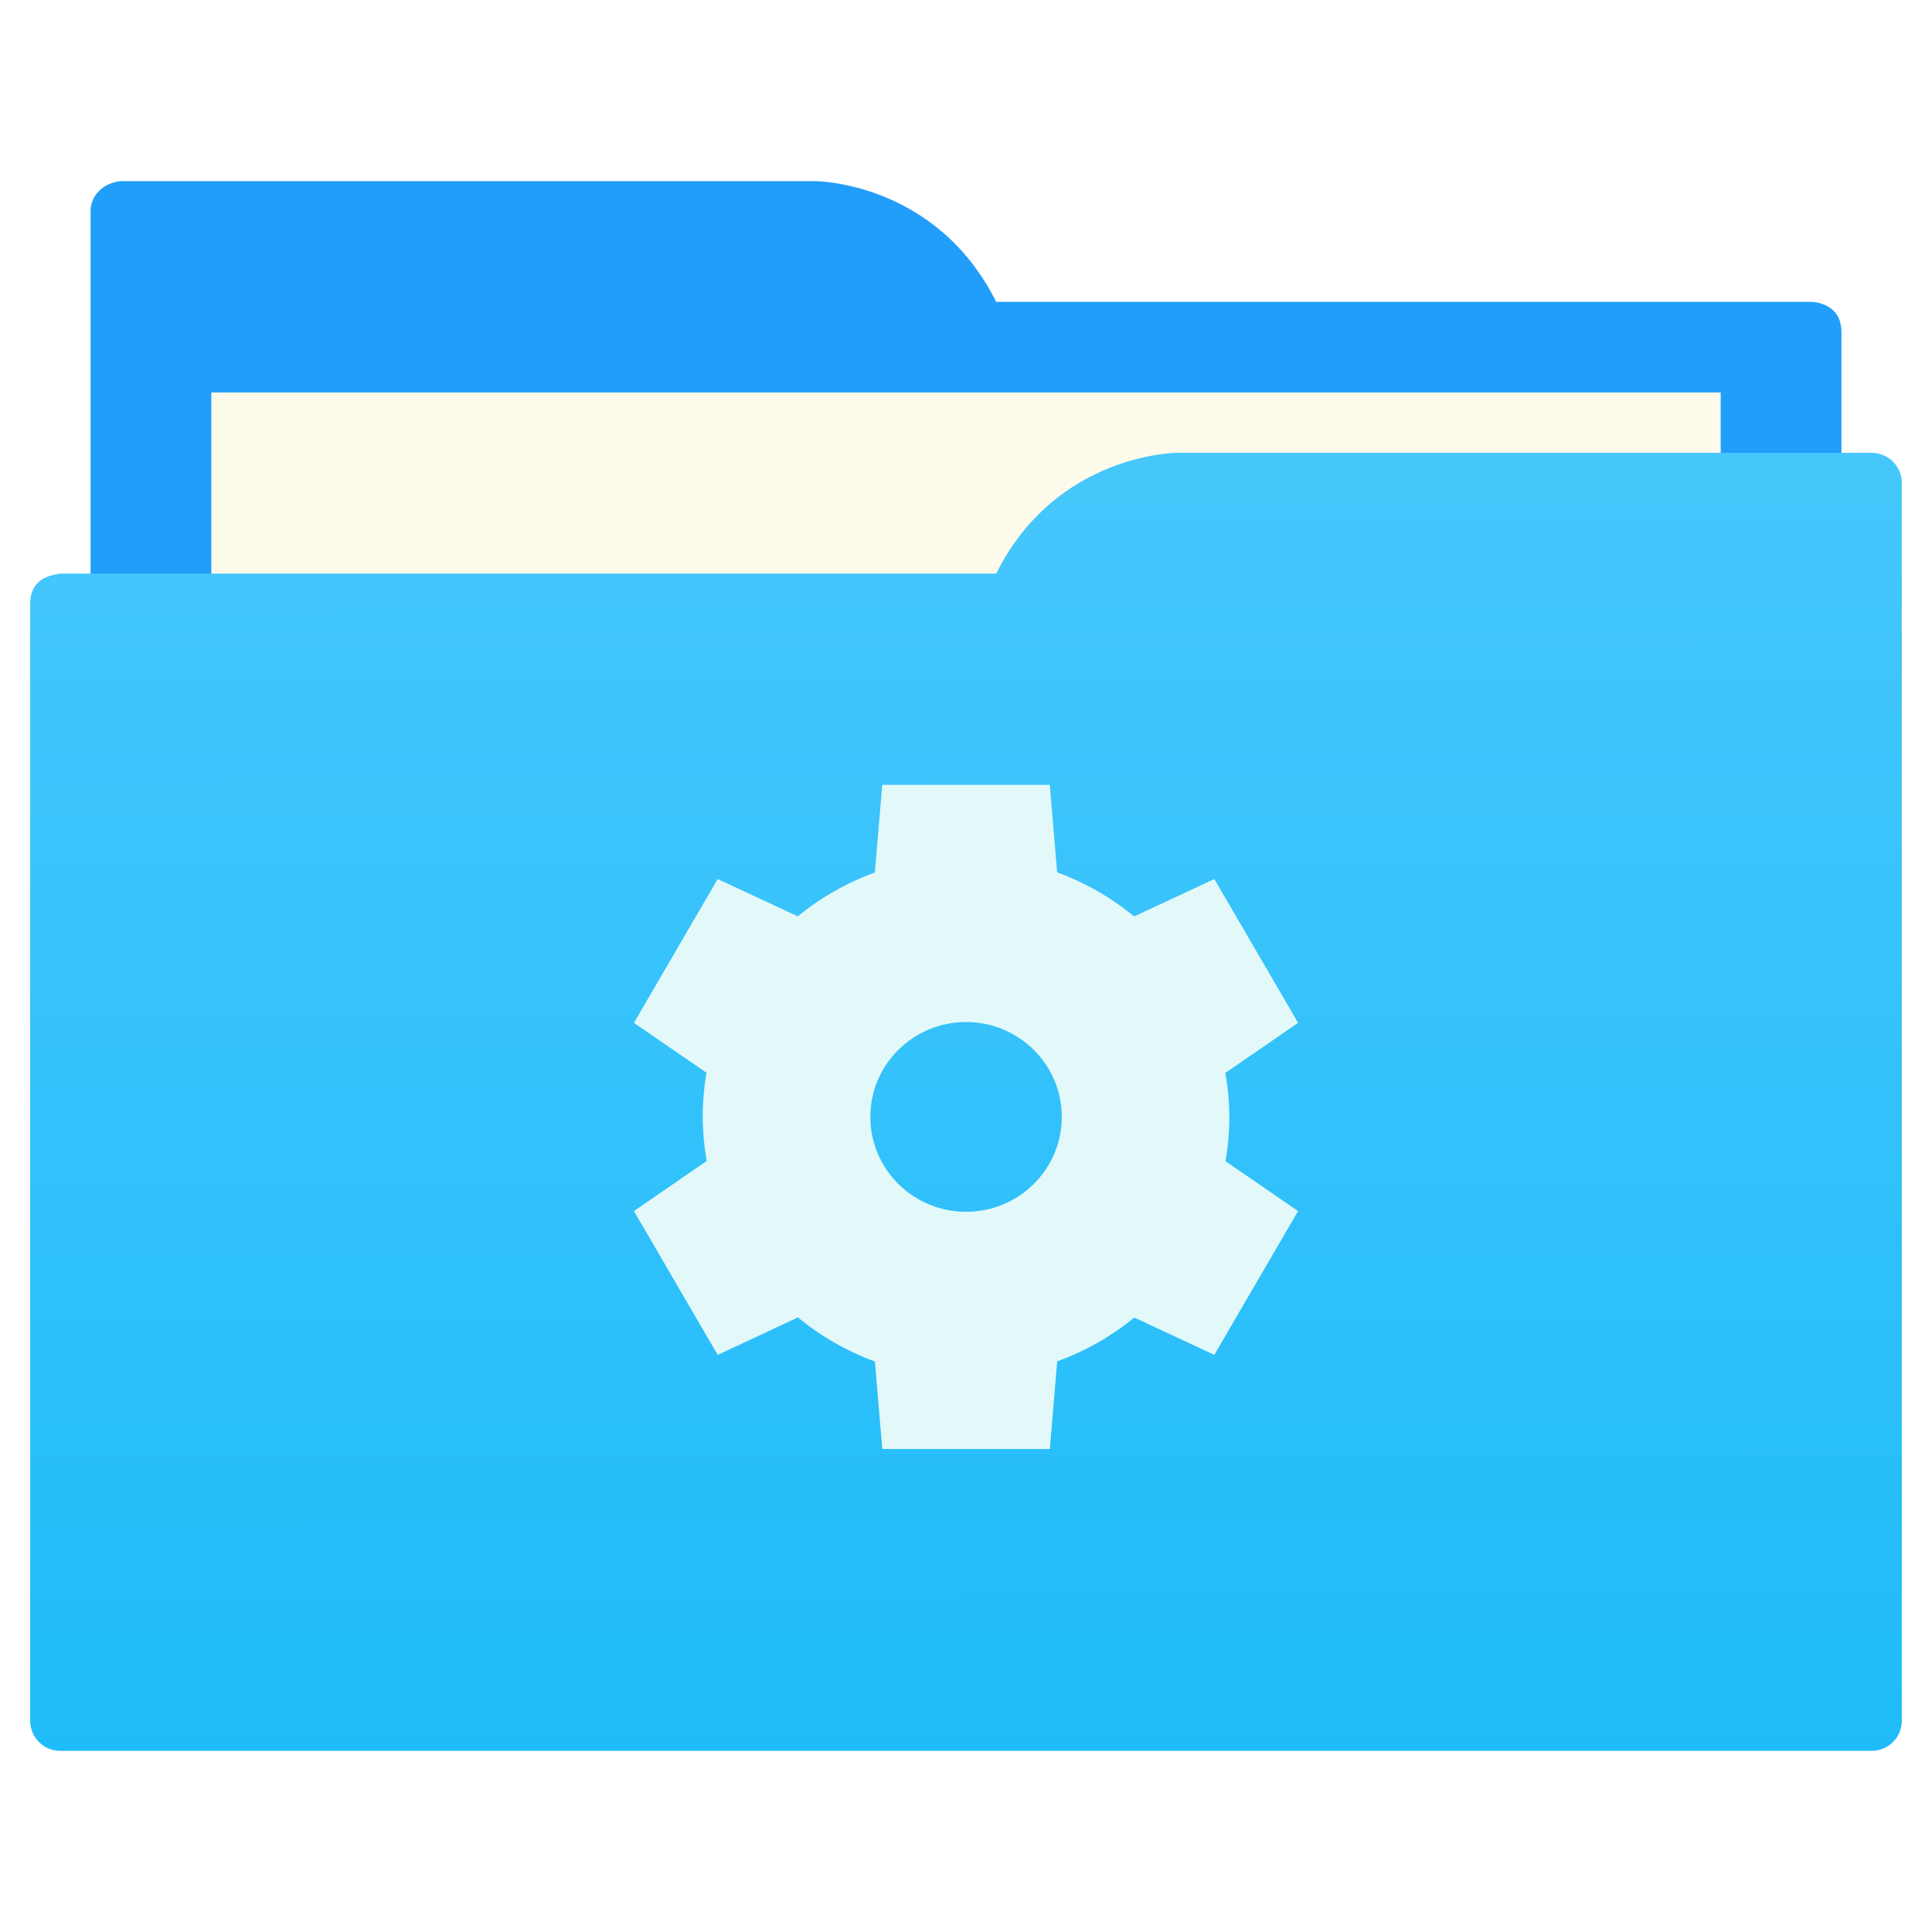
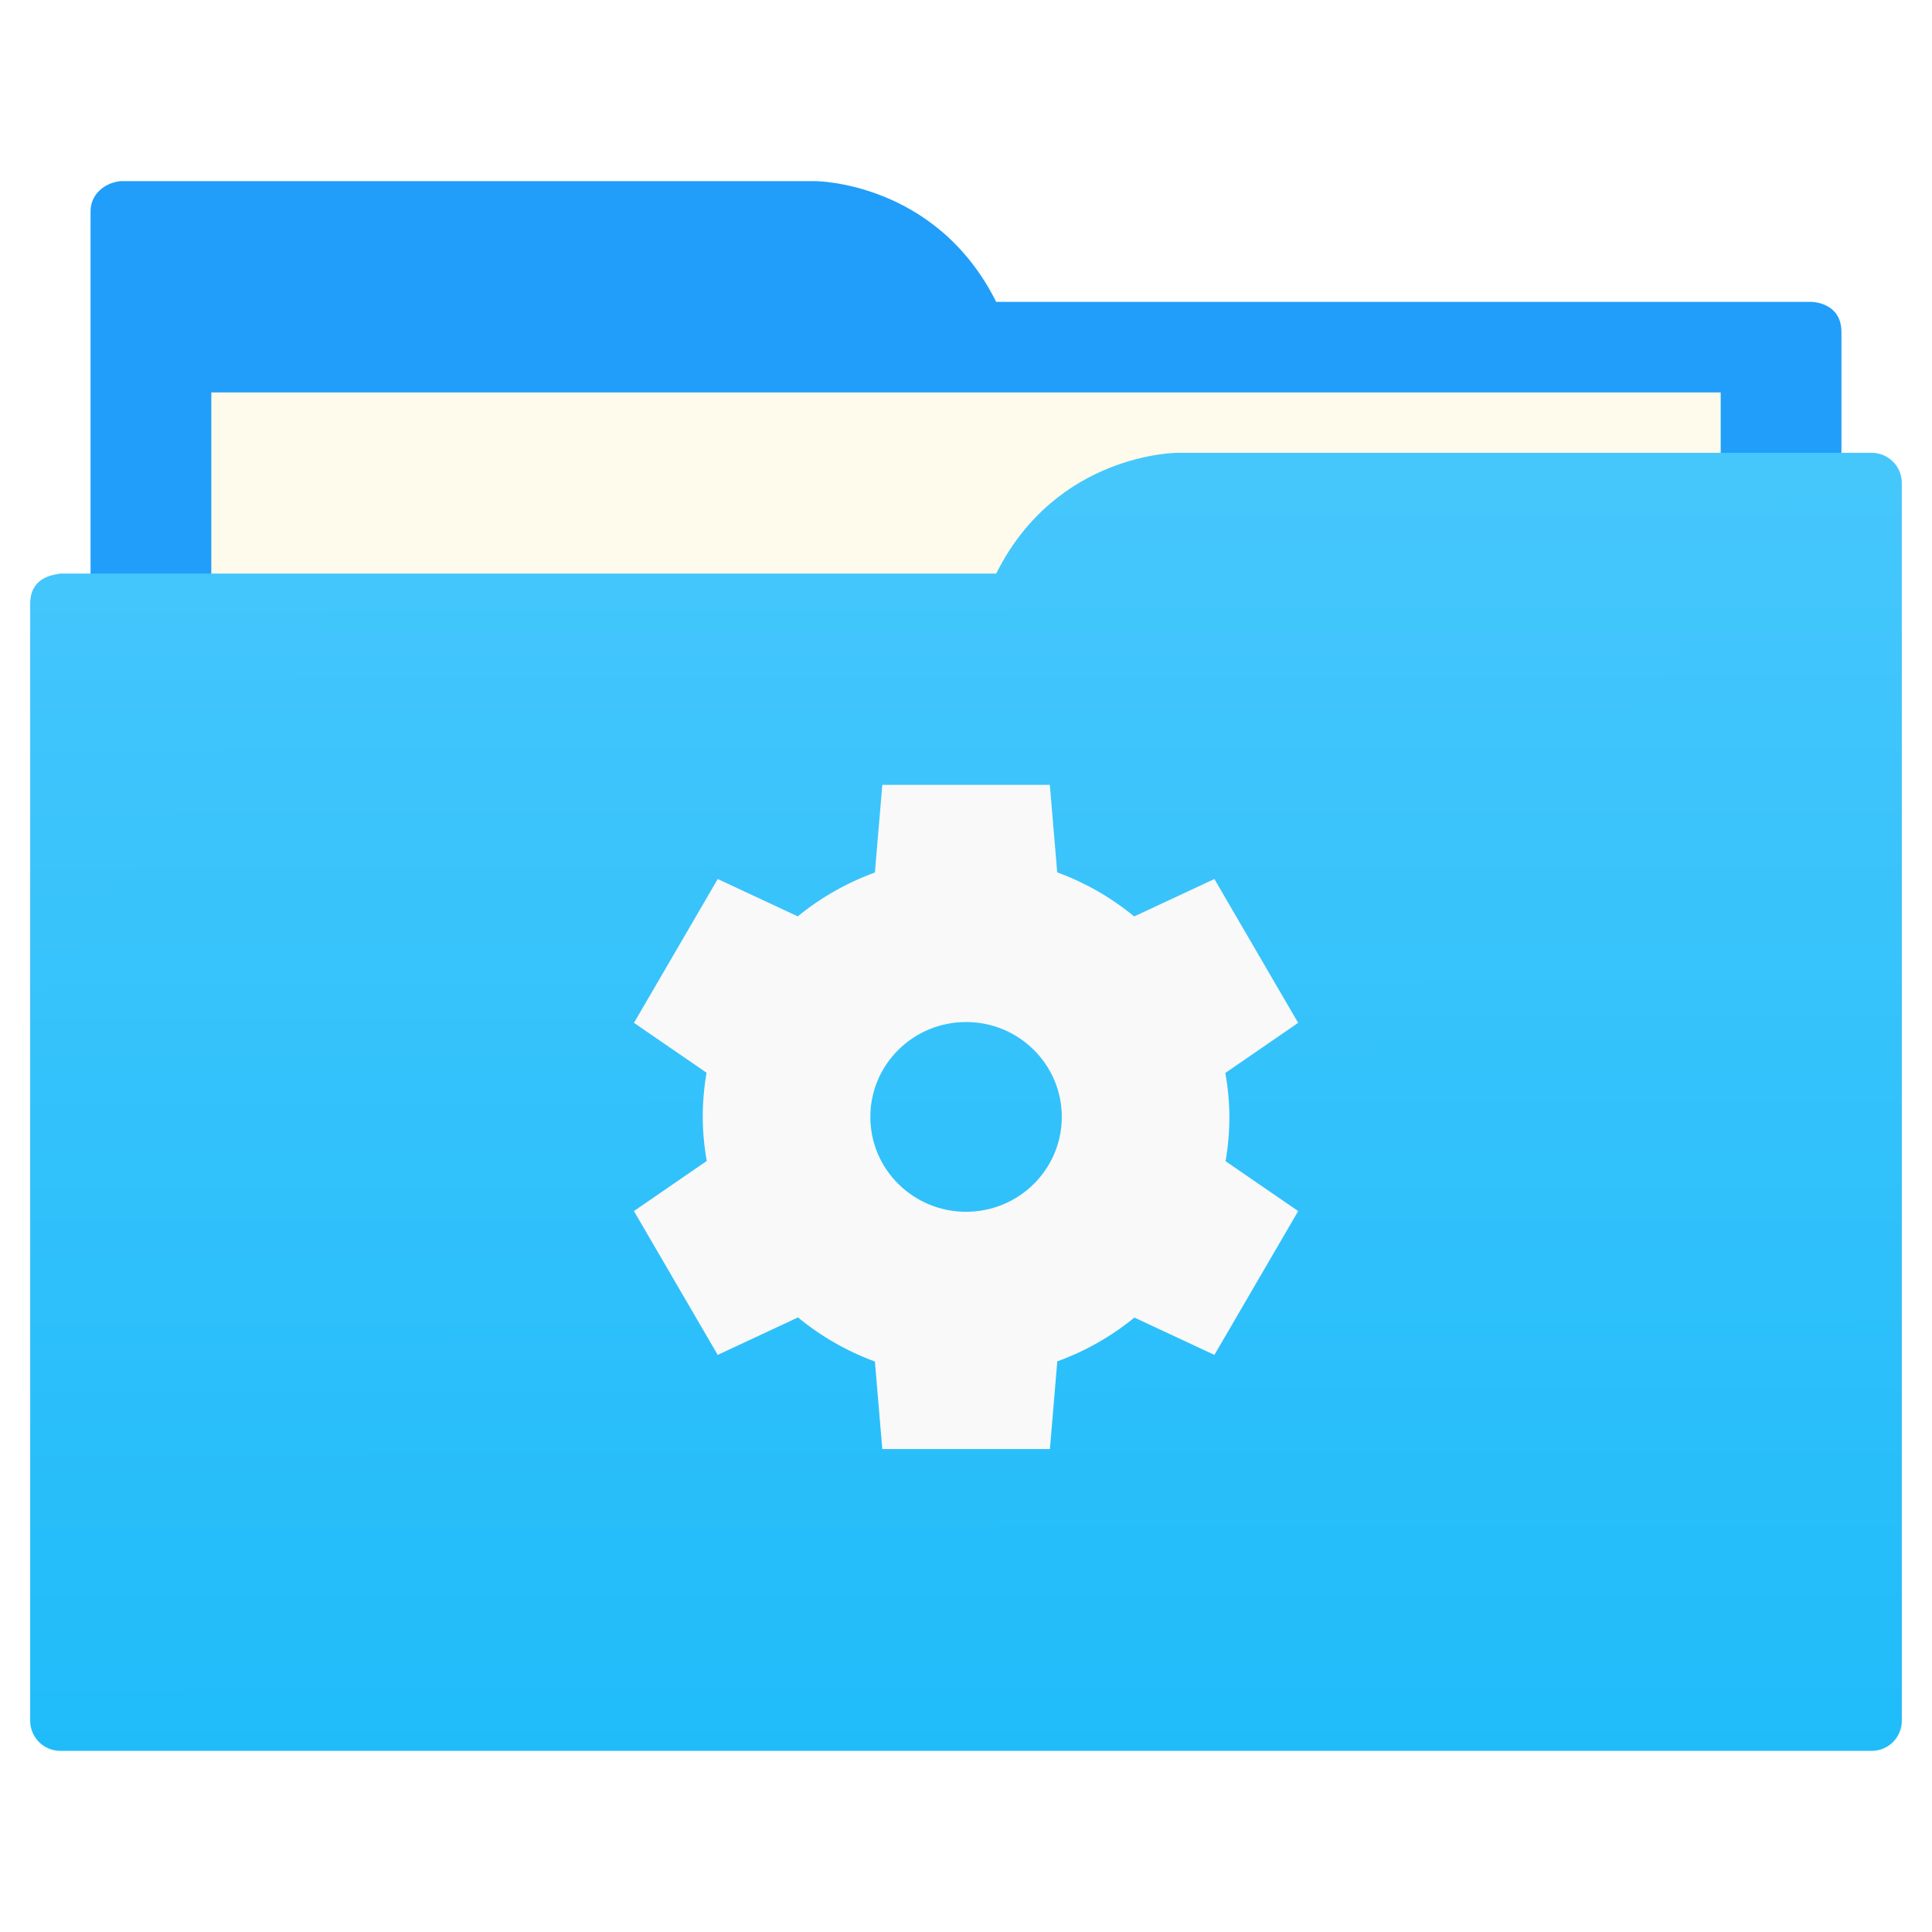
- <svg xmlns="http://www.w3.org/2000/svg" xmlns:xlink="http://www.w3.org/1999/xlink" viewBox="0 0 64 64" version="1.1" id="svg5453" height="64" width="64">
+ <svg xmlns="http://www.w3.org/2000/svg" id="svg5453" version="1.1" viewBox="0 0 64 64">
  <defs id="defs5455">
-     <linearGradient id="linearGradient831">
-       <stop style="stop-color:#20bcfa;stop-opacity:1;" offset="0" id="stop827" />
-       <stop style="stop-color:#46c7fc;stop-opacity:1" offset="1" id="stop829" />
+     <linearGradient id="linearGradient833" x1="32.01" x2="31.962" y1="57.893" y2="15.12" gradientTransform="translate(0,-3.8146973e-6)" gradientUnits="userSpaceOnUse">
+       <stop id="stop827" style="stop-color:#20bcfa" offset="0" />
+       <stop id="stop829" style="stop-color:#46c7fc" offset="1" />
    </linearGradient>
-     <linearGradient xlink:href="#linearGradient831" id="linearGradient833" x1="32.01" y1="57.893" x2="31.962" y2="15.12" gradientUnits="userSpaceOnUse" gradientTransform="translate(0,-3.8146973e-6)" />
-     <style type="text/css" id="current-color-scheme">
-       .ColorScheme-Text {
+     <style id="current-color-scheme" type="text/css">.ColorScheme-Text {
        color:#4d4d4d;
-       }
-       </style>
+       }</style>
  </defs>
-   <path style="fill:#209efa;fill-opacity:1;fill-rule:evenodd;stroke:none;stroke-width:1px;stroke-linecap:butt;stroke-linejoin:miter;stroke-opacity:1" d="M 4,6 C 3.449,6.055 3,6.446 3,7 V 9 49 H 61 V 14 13 11 c 0,-1 -1,-1 -1,-1 H 58 37 33 C 31,6 27,6 27,6 H 5 Z" id="folderTab-3" />
-   <path style="color:#000000;text-decoration:none;text-decoration-line:none;text-decoration-style:solid;text-decoration-color:#000000;white-space:normal;clip-rule:nonzero;display:inline;overflow:visible;visibility:visible;opacity:1;isolation:auto;mix-blend-mode:normal;color-interpolation:sRGB;color-interpolation-filters:linearRGB;solid-color:#000000;solid-opacity:1;fill:#fffbec;fill-opacity:1;fill-rule:nonzero;stroke:none;stroke-width:1;stroke-linecap:butt;stroke-linejoin:miter;stroke-miterlimit:4;stroke-dasharray:none;stroke-dashoffset:0;stroke-opacity:1;color-rendering:auto;image-rendering:auto;shape-rendering:auto;text-rendering:auto;enable-background:accumulate" d="M 7,13 H 57 V 45 H 7 Z" id="folderPaper-6" />
-   <path style="fill:url(#linearGradient833);fill-opacity:1;fill-rule:evenodd;stroke:none;stroke-width:1px;stroke-linecap:butt;stroke-linejoin:miter;stroke-opacity:1" d="m 39,15 c 0,0 -4,0 -6,4 H 29 4 2 c 0,0 -0.132,0.017 -0.289,0.059 -0.046,0.014 -0.092,0.023 -0.135,0.043 C 1.302,19.211 1,19.445 1,20 v 2 1 34 c 0,0.554 0.446,1 1,1 h 60 c 0.554,0 1,-0.446 1,-1 v -39 -2 c 0,-0.554 -0.446,-1 -1,-1 h -1 z" id="folderFront-2" />
-   <path style="opacity:1;fill:#e3f9f9;fill-opacity:1;stroke-width:1.433;enable-background:new" d="M 29.227,48 28.982,45.102 A 8.72,8.643 0 0 1 26.433,43.641 L 23.775,44.883 21,40.118 23.412,38.458 A 8.72,8.643 0 0 1 23.278,37 8.72,8.643 0 0 1 23.405,35.536 l -2.405,-1.653 2.775,-4.764 2.651,1.237 a 8.72,8.643 0 0 1 2.555,-1.452 L 29.226,26 h 5.549 l 0.245,2.898 a 8.72,8.643 0 0 1 2.549,1.461 l 2.657,-1.24 2.775,4.764 -2.412,1.66 a 8.72,8.643 0 0 1 0.135,1.457 8.72,8.643 0 0 1 -0.128,1.465 L 43,40.119 40.225,44.882 37.575,43.645 a 8.72,8.643 0 0 1 -2.554,1.451 l -0.244,2.904 h -5.549 z m 2.775,-7.858 a 3.171,3.143 0 0 0 3.171,-3.143 3.171,3.143 0 0 0 -3.171,-3.143 3.171,3.143 0 0 0 -3.171,3.143 3.171,3.143 0 0 0 3.171,3.143 z" id="path9330-3" />
+   <path id="folderTab-3" d="m4 6c-0.551 0.055-1 0.446-1 1v42h58v-38c0-1-1-1-1-1h-27c-2-4-6-4-6-4h-22z" style="fill-rule:evenodd;fill:#209efa" />
+   <path id="folderPaper-6" d="m7 13h50v32h-50z" style="color-rendering:auto;color:#000000;fill:#fffbec;image-rendering:auto;isolation:auto;mix-blend-mode:normal;shape-rendering:auto;solid-color:#000000;text-decoration-color:#000000;text-decoration-line:none;text-decoration-style:solid;white-space:normal" />
+   <path id="folderFront-2" d="m39 15s-4 0-6 4h-31s-0.132 0.017-0.289 0.059c-0.046 0.014-0.092 0.023-0.135 0.043-0.274 0.11-0.576 0.343-0.576 0.898v37c0 0.554 0.446 1 1 1h60c0.554 0 1-0.446 1-1v-41c0-0.554-0.446-1-1-1h-1z" style="fill-rule:evenodd;fill:url(#linearGradient833)" />
+   <path id="path9330-3" d="m29.227 48-0.245-2.898a8.72 8.643 0 0 1-2.548-1.461l-2.659 1.242-2.775-4.765 2.412-1.66a8.72 8.643 0 0 1-0.133-1.458 8.72 8.643 0 0 1 0.127-1.464l-2.405-1.653 2.775-4.764 2.651 1.237a8.72 8.643 0 0 1 2.555-1.452l0.246-2.904h5.549l0.245 2.898a8.72 8.643 0 0 1 2.549 1.461l2.657-1.24 2.775 4.764-2.412 1.66a8.72 8.643 0 0 1 0.135 1.457 8.72 8.643 0 0 1-0.128 1.465l2.406 1.654-2.775 4.764-2.651-1.237a8.72 8.643 0 0 1-2.554 1.451l-0.244 2.904h-5.549zm2.775-7.858a3.171 3.143 0 0 0 3.171-3.143 3.171 3.143 0 0 0-3.171-3.143 3.171 3.143 0 0 0-3.171 3.143 3.171 3.143 0 0 0 3.171 3.143z" style="enable-background:new;fill:#f9f9f9;stroke-width:1.433" />
</svg>
